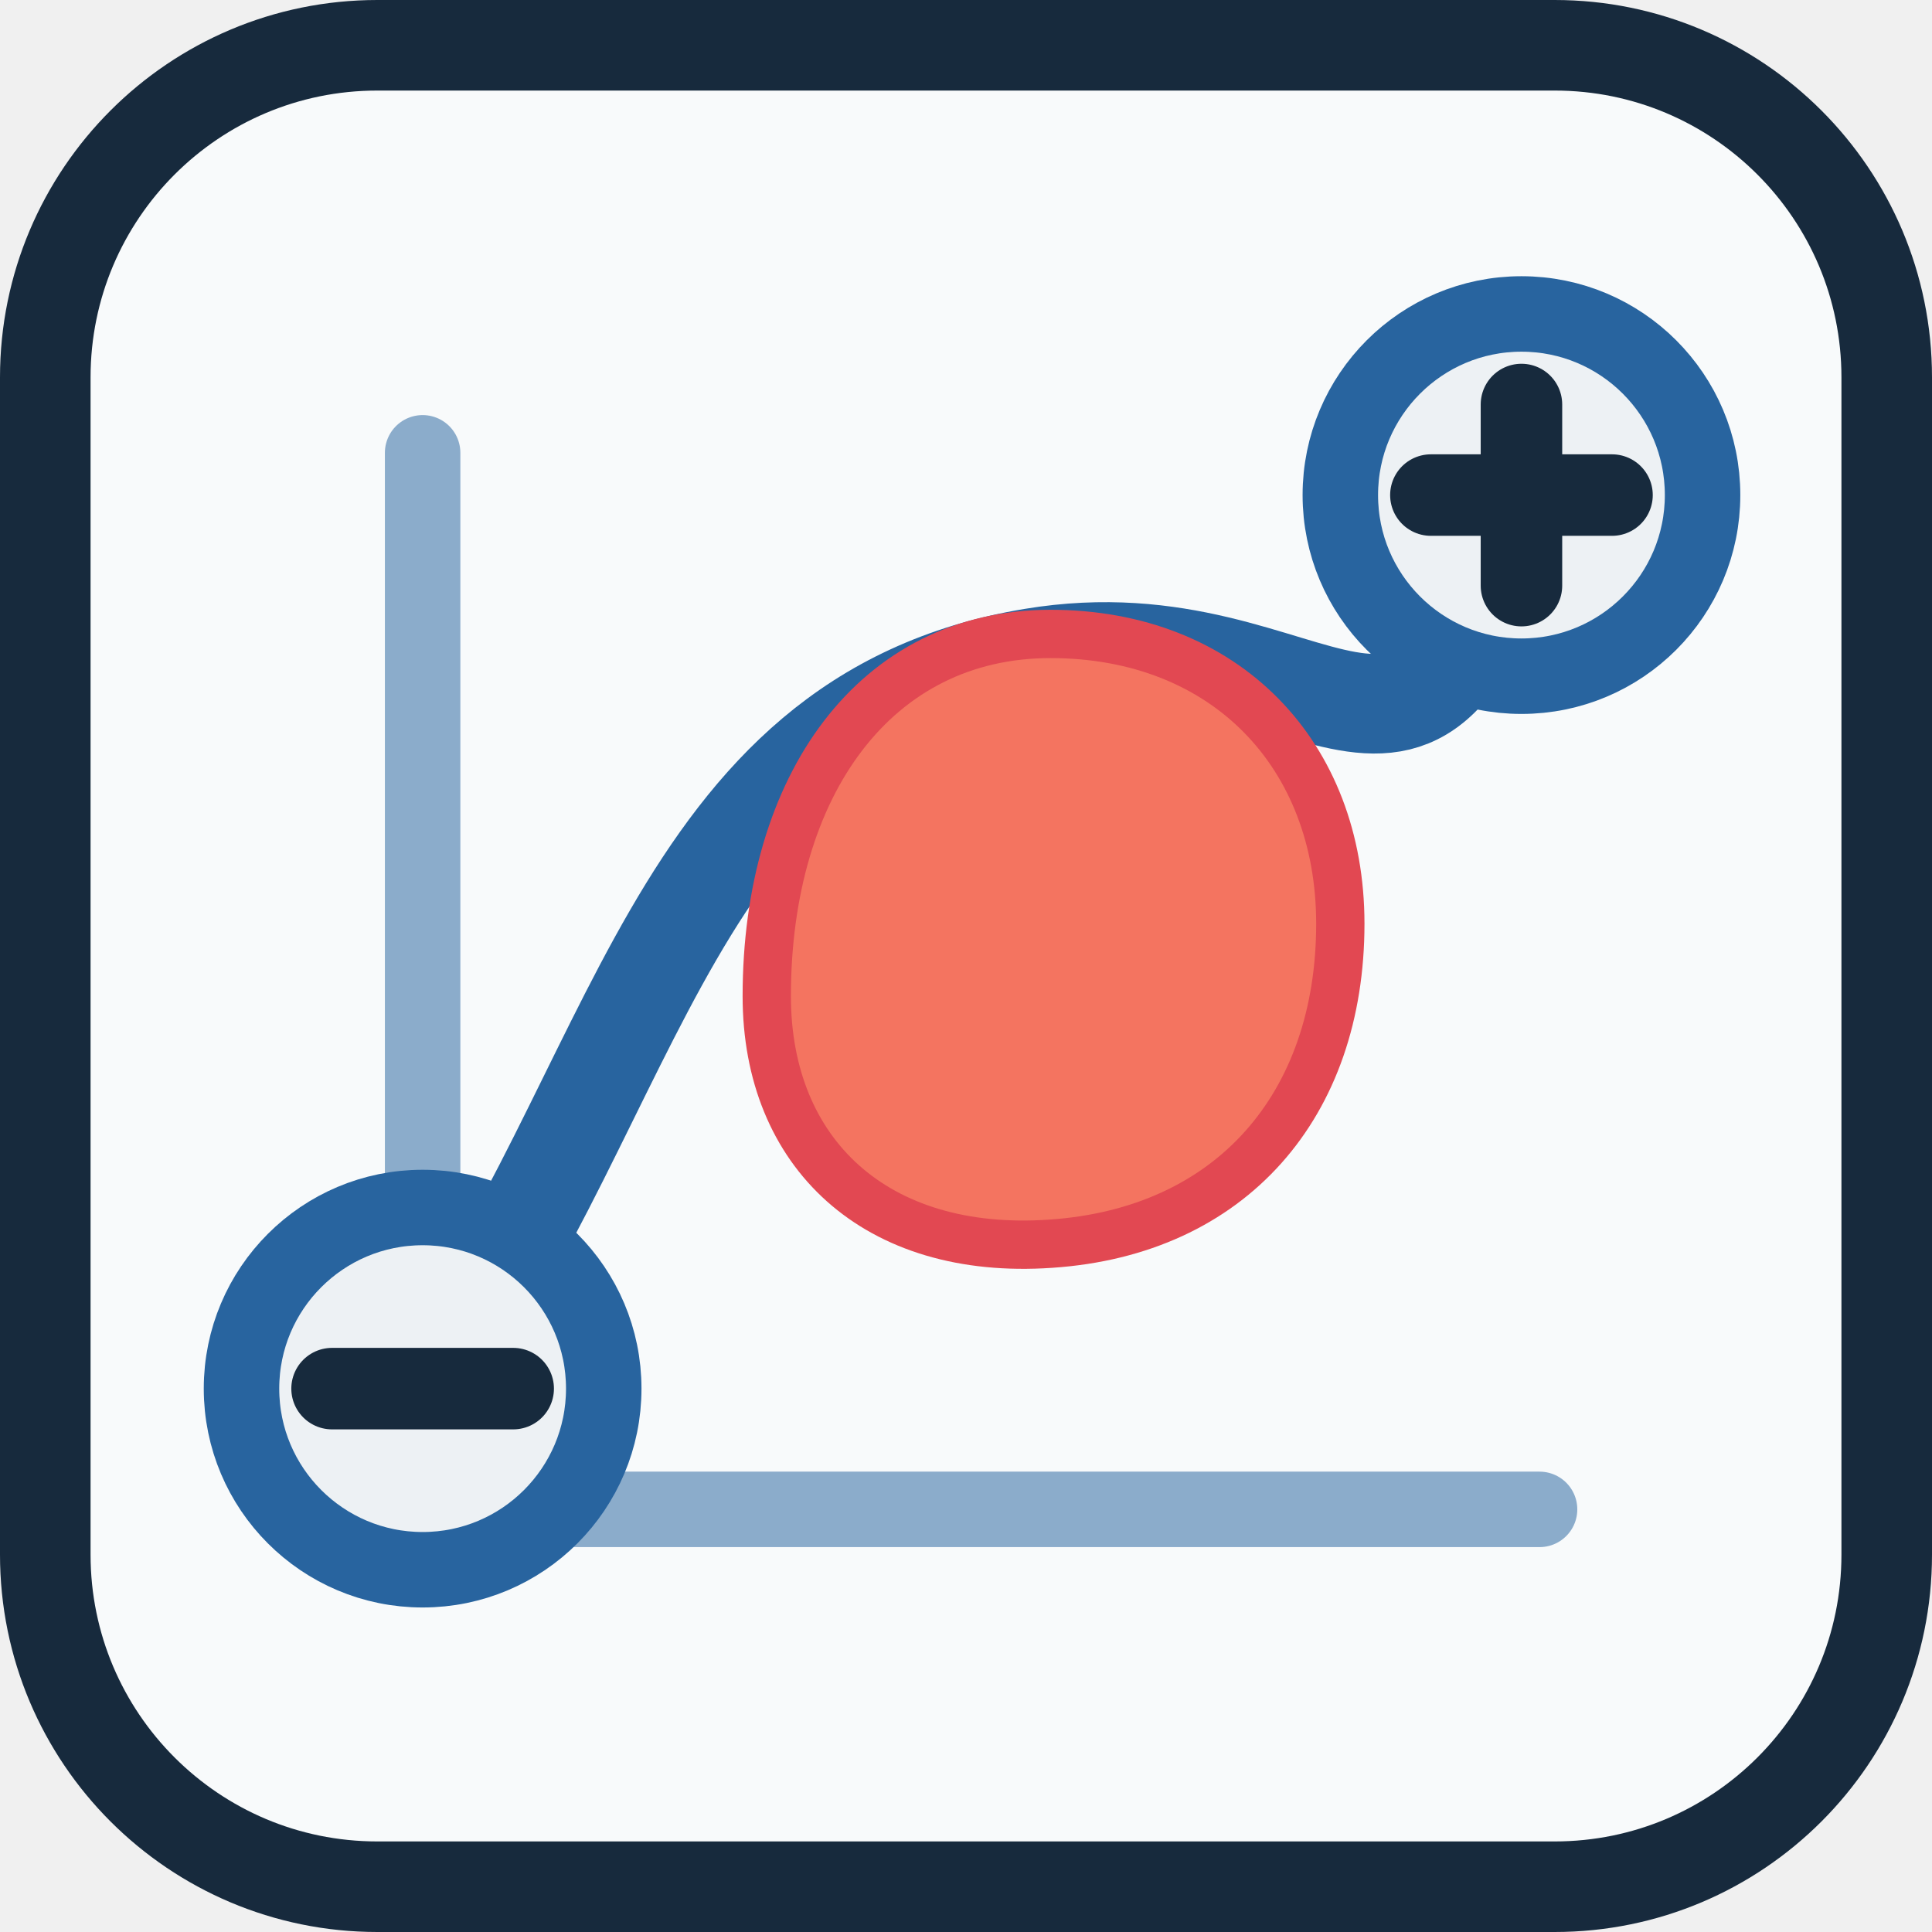
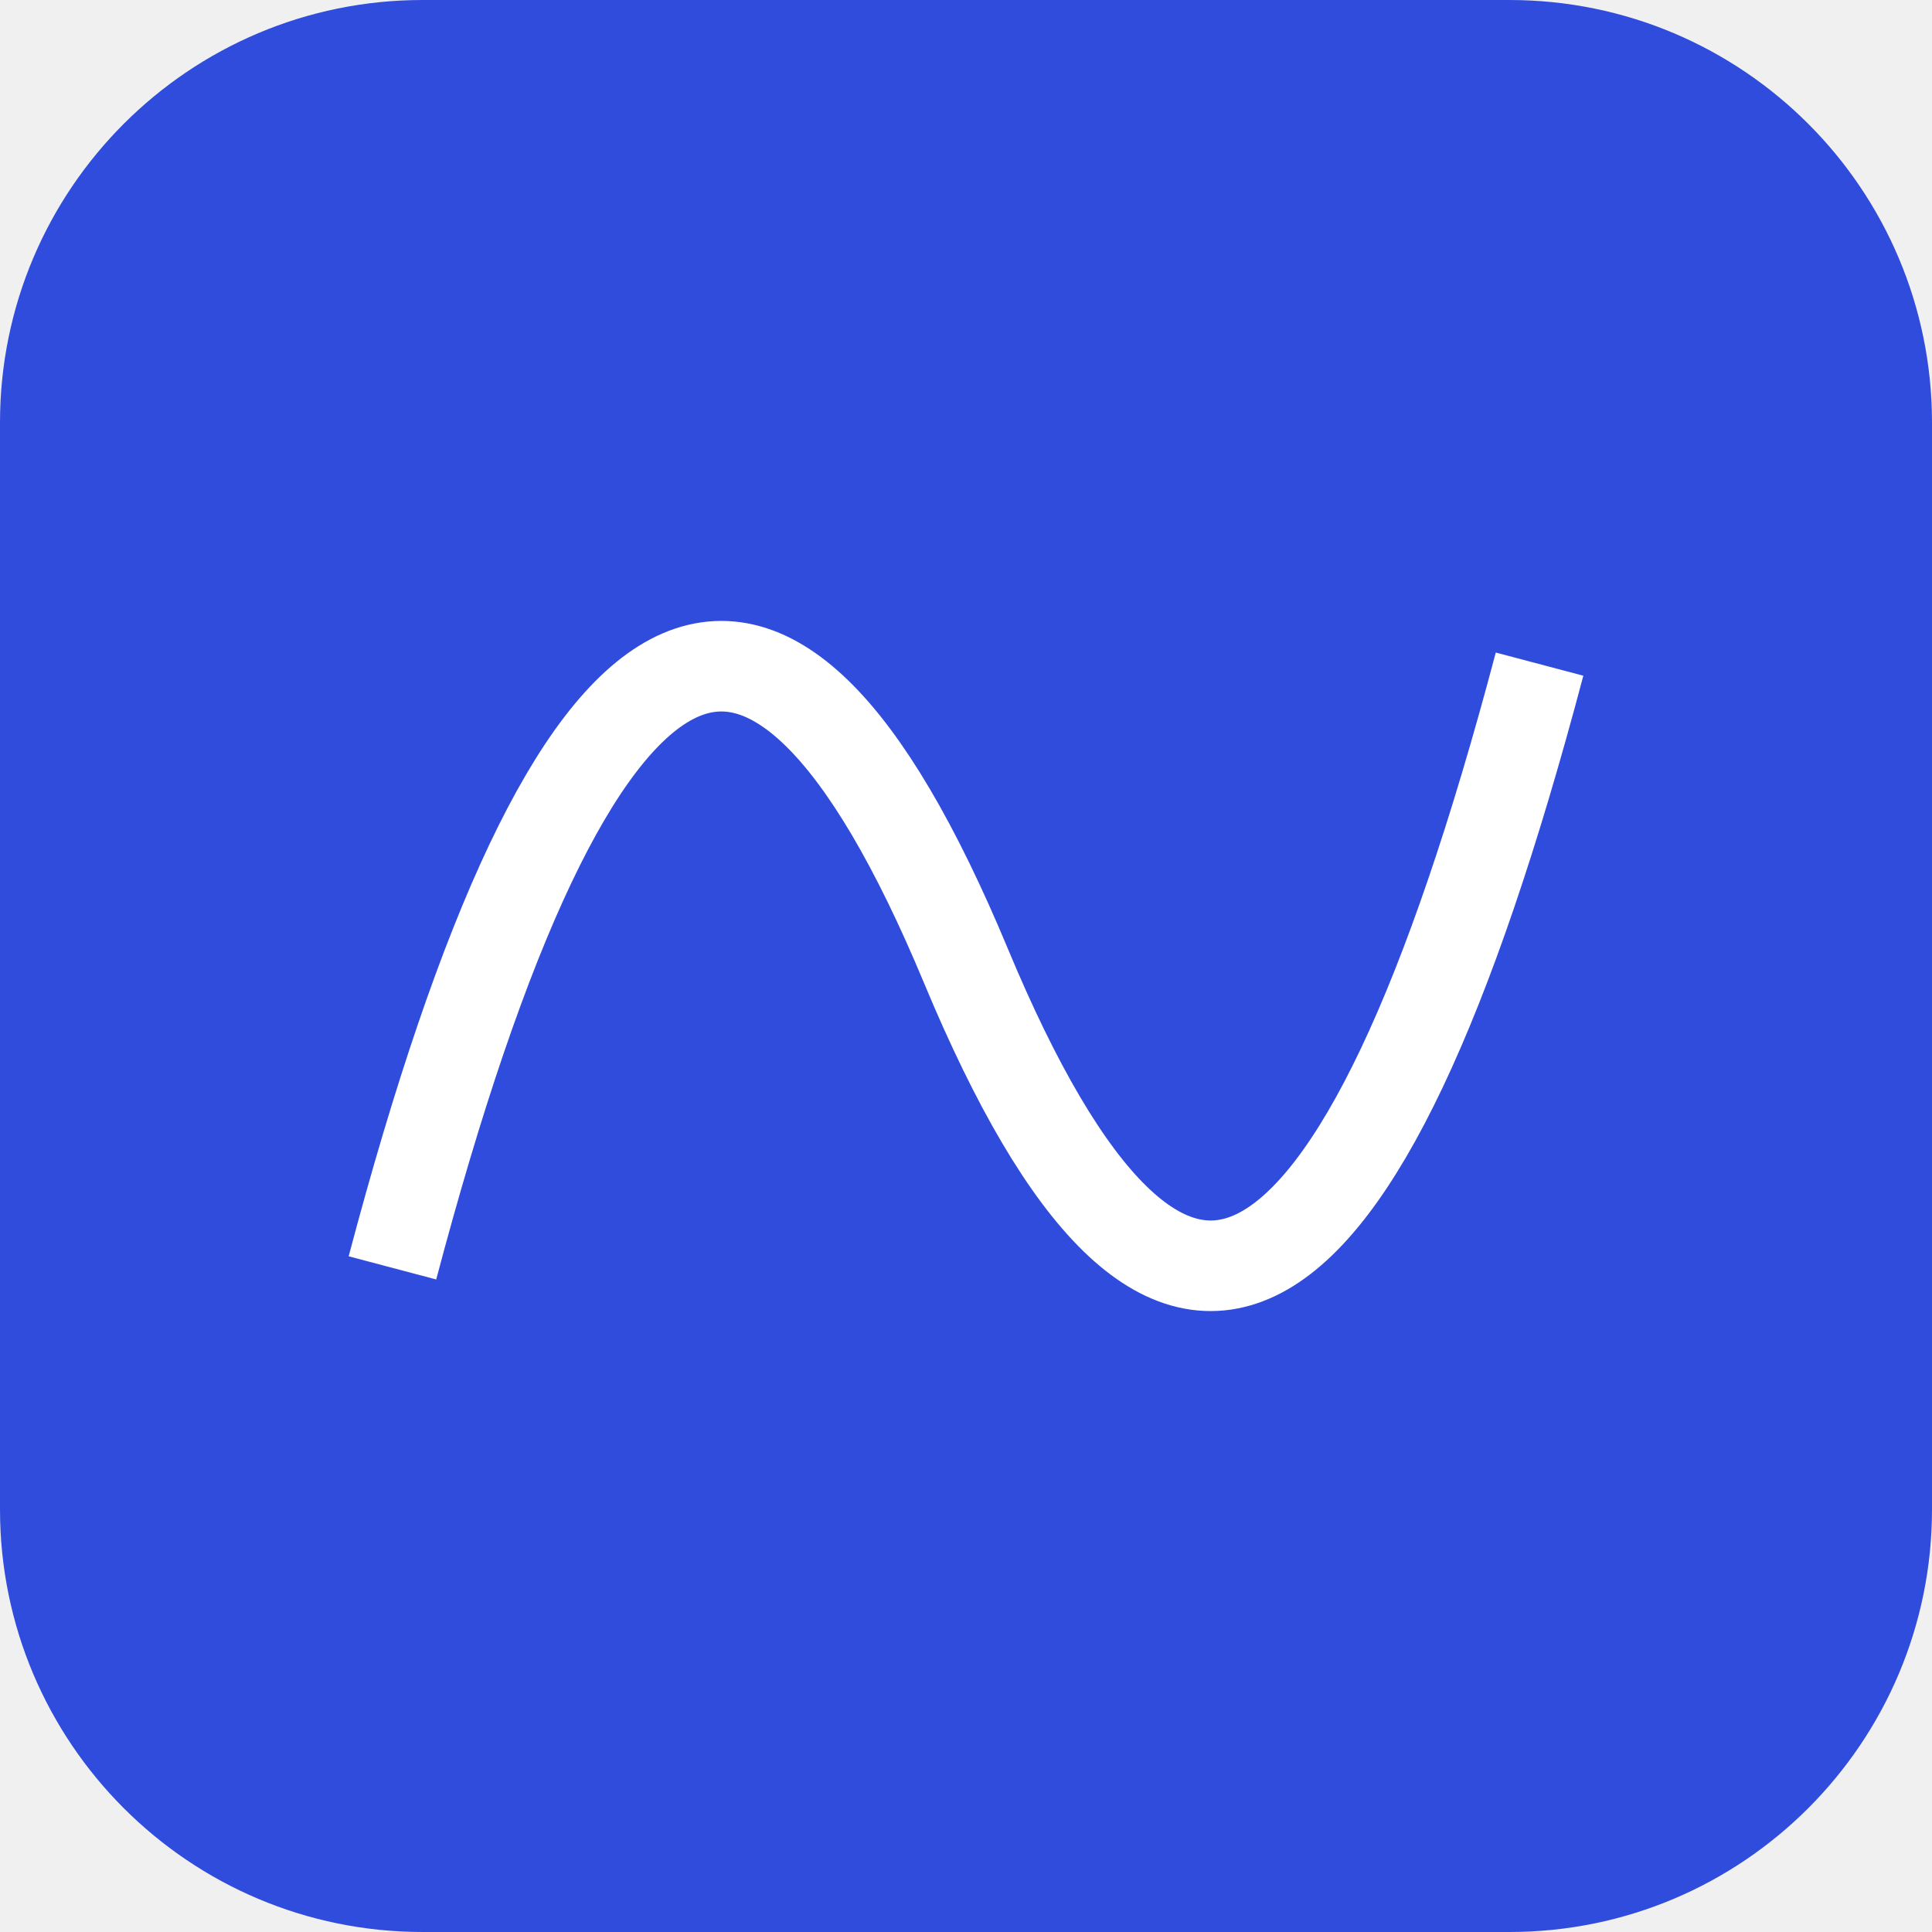
- <svg xmlns="http://www.w3.org/2000/svg" viewBox="0 0 32 32">
-   <rect x=".75" y=".75" width="30.5" height="30.5" rx="5.5" fill="#F8FAFB" stroke="#172A3D" stroke-width="1.5" />
-   <path d="M7 7.5v17.5h18.5" fill="none" stroke="#3C73A9" stroke-width="1.25" stroke-linecap="round" opacity=".58" />
-   <path d="M7 23c3.6-4.9 4.1-11.1 10.1-12.1 4.8-.8 6.4 3.6 8.1-2.7" fill="none" stroke="#28649F" stroke-width="1.65" stroke-linecap="round" stroke-linejoin="round" />
-   <path d="M12.7 16.5c0-3.5 1.8-6 4.7-6 2.9 0 4.8 2 4.8 4.8 0 3-1.8 5.1-4.8 5.3-2.9.2-4.7-1.5-4.7-4.1Z" fill="#F47460" stroke="#E24852" stroke-width=".8" />
-   <circle cx="7" cy="23" r="3" fill="#EDF1F4" stroke="#28649F" stroke-width="1.25" />
-   <path d="M5.5 23h3" stroke="#172A3D" stroke-width="1.35" stroke-linecap="round" />
-   <circle cx="25.2" cy="8.2" r="3" fill="#EDF1F4" stroke="#28649F" stroke-width="1.25" />
-   <path d="M23.7 8.2h3m-1.5-1.5v3" stroke="#172A3D" stroke-width="1.35" stroke-linecap="round" />
+ <svg xmlns="http://www.w3.org/2000/svg" viewBox="0 0 64 64">
+   <rect width="64" height="64" rx="14" fill="#304cdd" />
+   <path d="M13 42Q22 8 32 32T51 22" stroke="#fff" stroke-width="3" fill="none" />
</svg>
